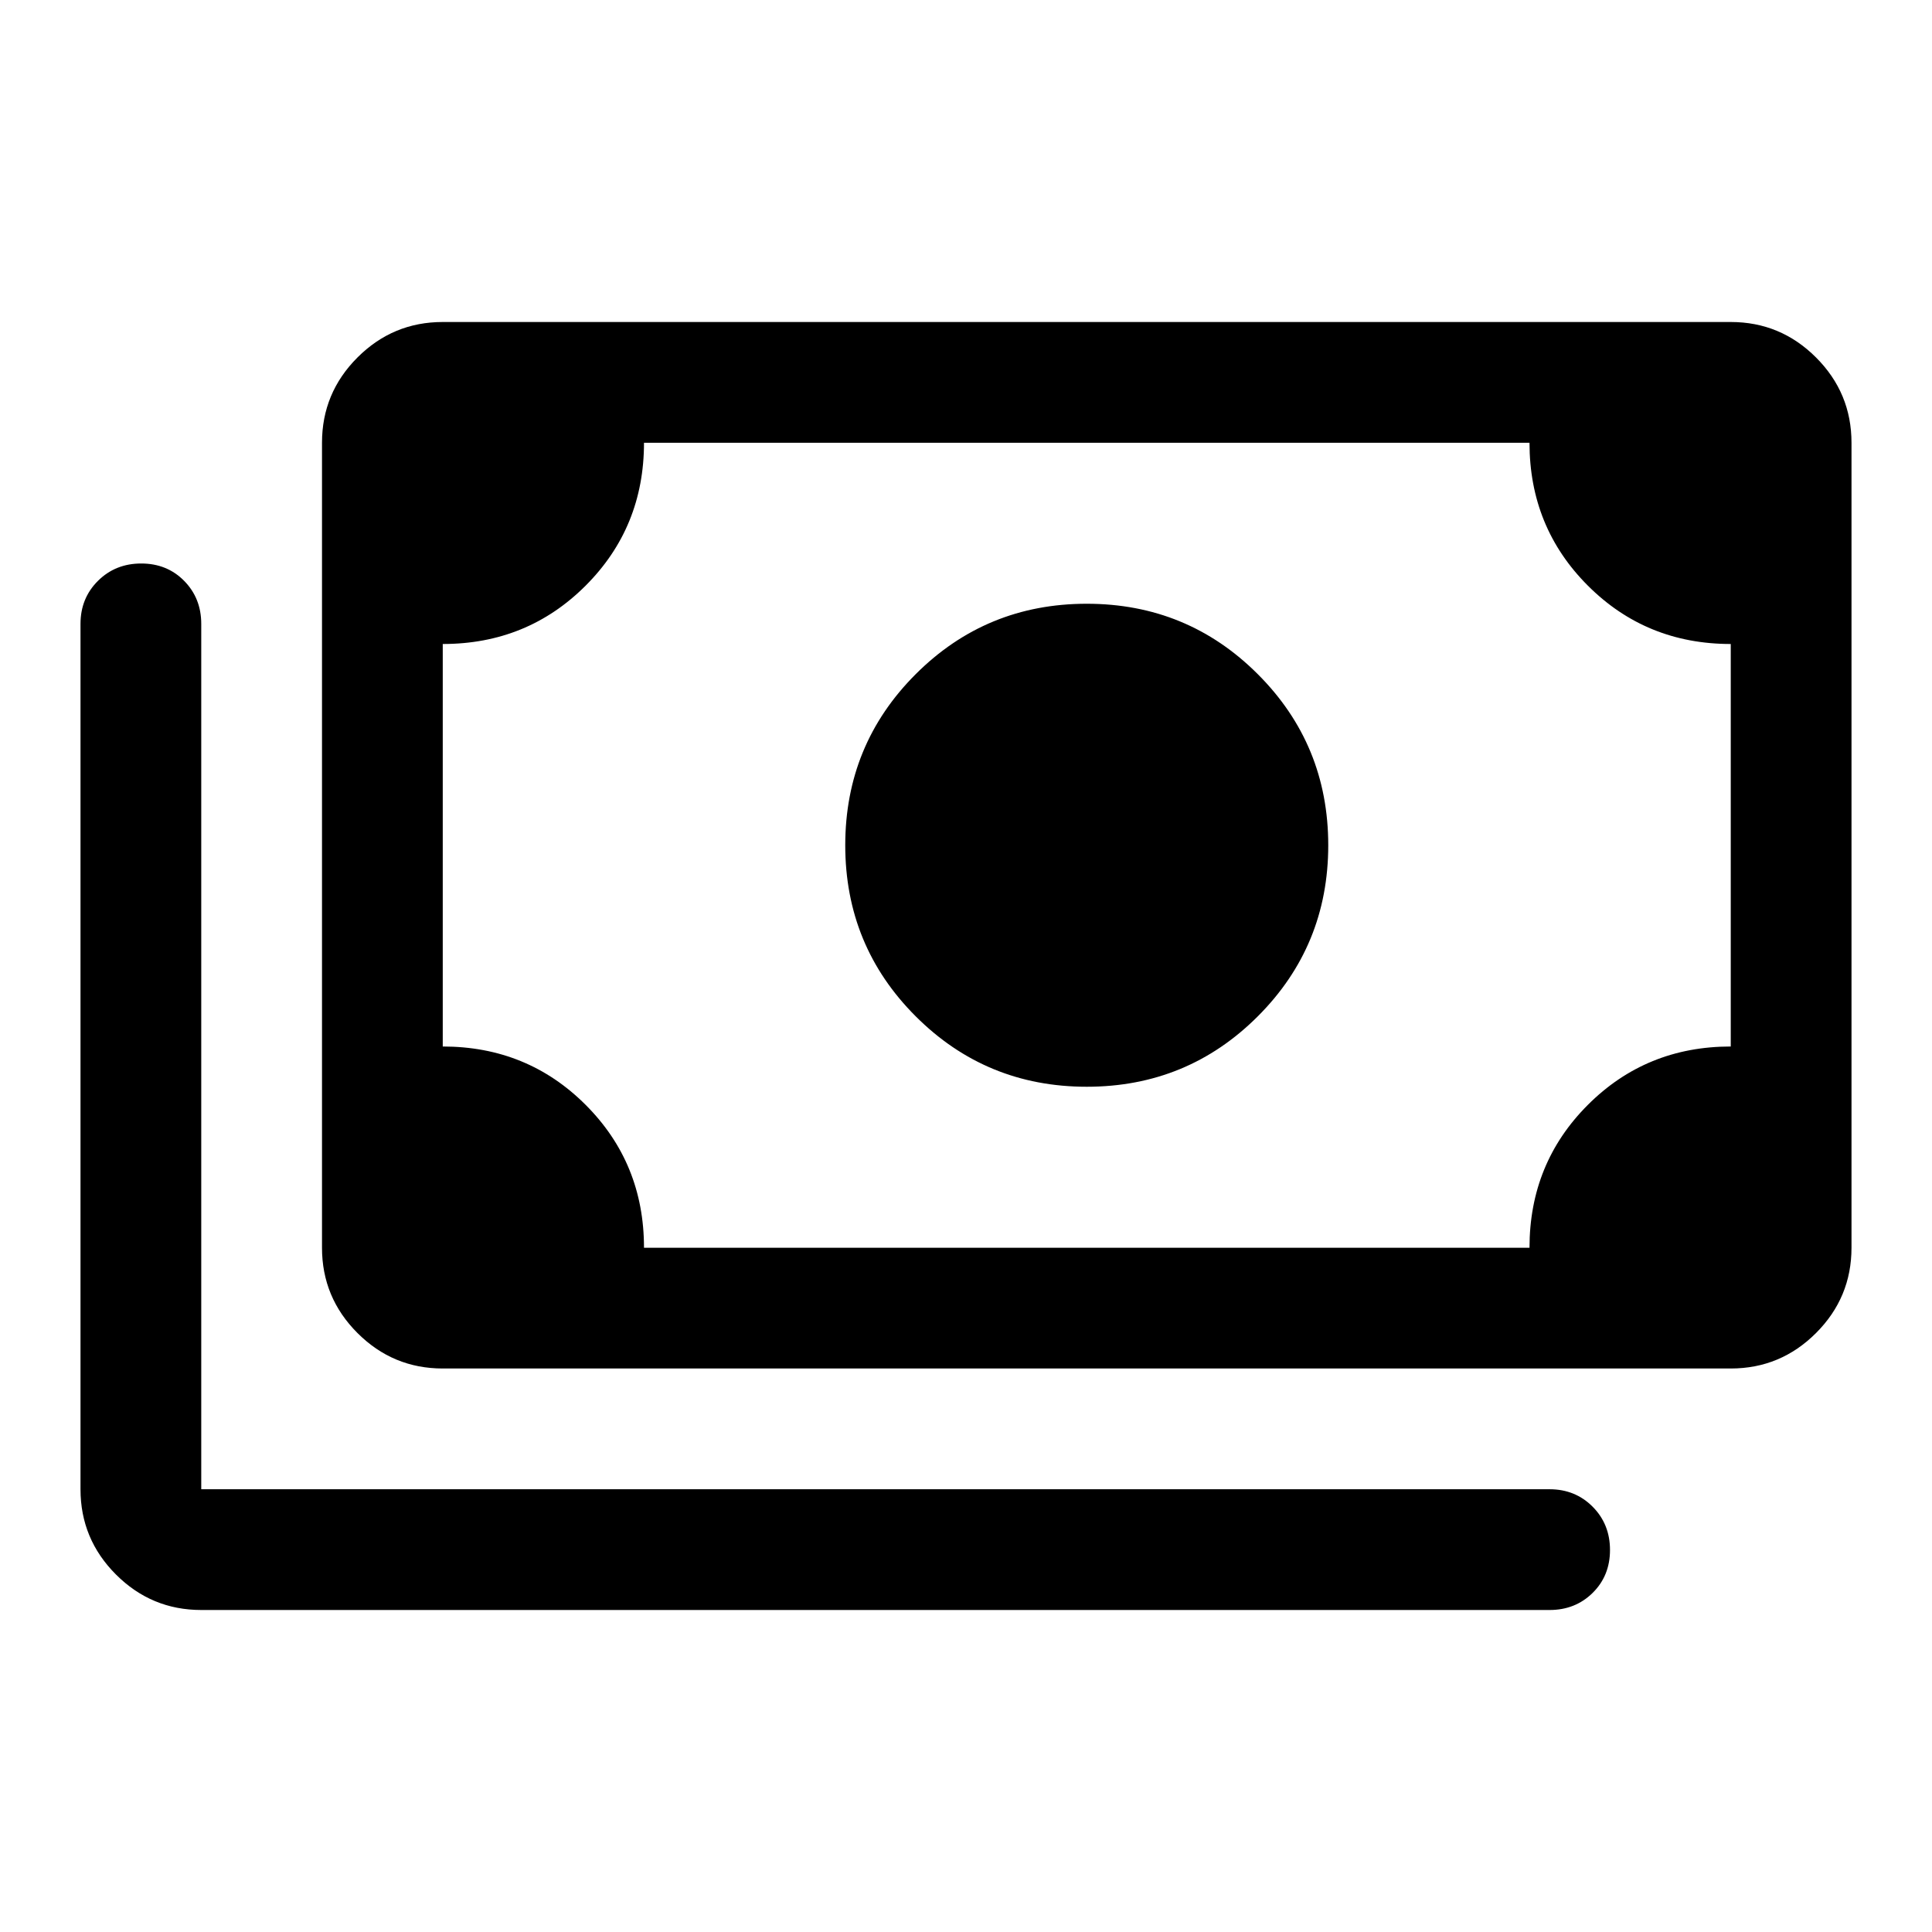
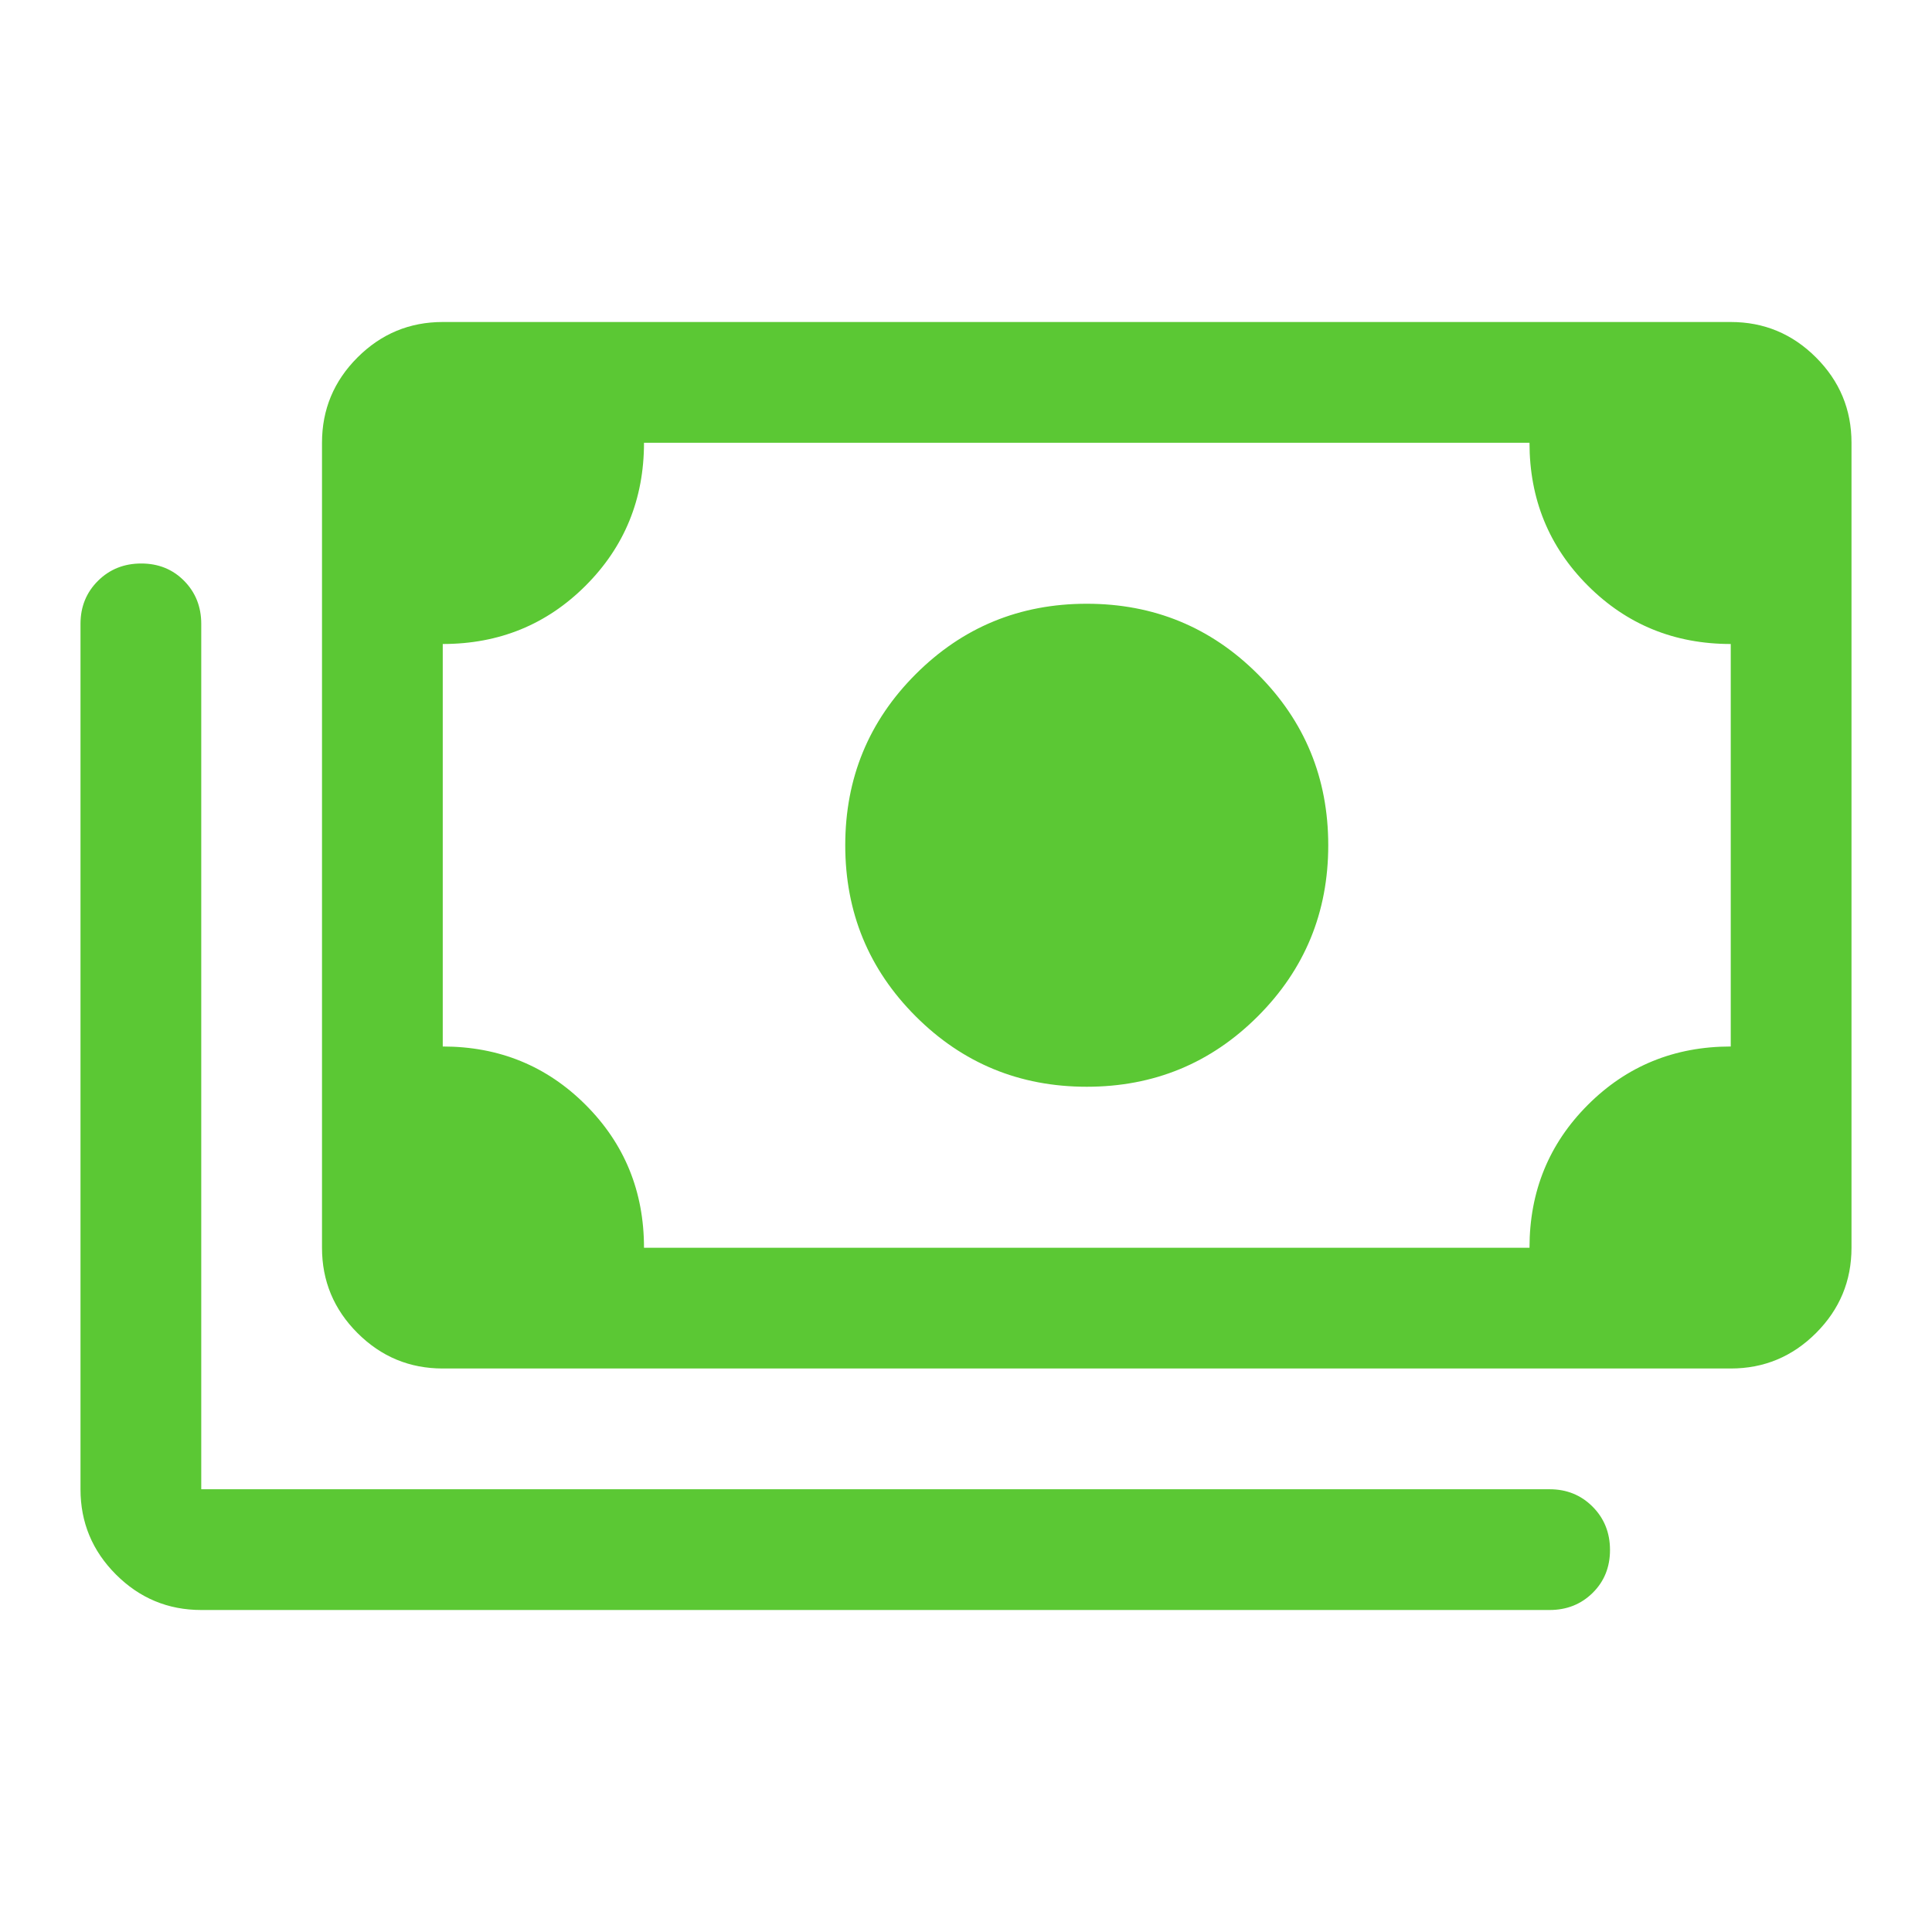
<svg xmlns="http://www.w3.org/2000/svg" height="48" viewBox="0 -960 960 960" width="48">
-   <path d="M540-420q-50 0-85-35t-35-85q0-50 35-85t85-35q50 0 85 35t35 85q0 50-35 85t-85 35ZM220-280q-24.75 0-42.375-17.625T160-340v-400q0-24.75 17.625-42.375T220-800h640q24.75 0 42.375 17.625T920-740v400q0 24.75-17.625 42.375T860-280H220Zm100-60h440q0-42 29-71t71-29v-200q-42 0-71-29t-29-71H320q0 42-29 71t-71 29v200q42 0 71 29t29 71ZM100-160q-24.75 0-42.375-17.625T40-220v-430q0-12.75 8.675-21.375Q57.351-680 70.175-680 83-680 91.5-671.375T100-650v430h670q12.75 0 21.375 8.675 8.625 8.676 8.625 21.5 0 12.825-8.625 21.325T770-160H100Zm120-180v-400 400Z" />
+   <path d="M540-420q-50 0-85-35t-35-85q0-50 35-85t85-35q50 0 85 35t35 85q0 50-35 85t-85 35ZM220-280q-24.75 0-42.375-17.625T160-340v-400q0-24.75 17.625-42.375T220-800h640q24.75 0 42.375 17.625T920-740v400q0 24.75-17.625 42.375T860-280H220Zm100-60h440q0-42 29-71t71-29v-200q-42 0-71-29t-29-71H320q0 42-29 71t-71 29v200q42 0 71 29t29 71ZM100-160q-24.75 0-42.375-17.625T40-220v-430q0-12.75 8.675-21.375Q57.351-680 70.175-680 83-680 91.5-671.375T100-650v430h670q12.75 0 21.375 8.675 8.625 8.676 8.625 21.5 0 12.825-8.625 21.325T770-160H100Zm120-180v-400 400Z" fill="#5BC834" />
</svg>
